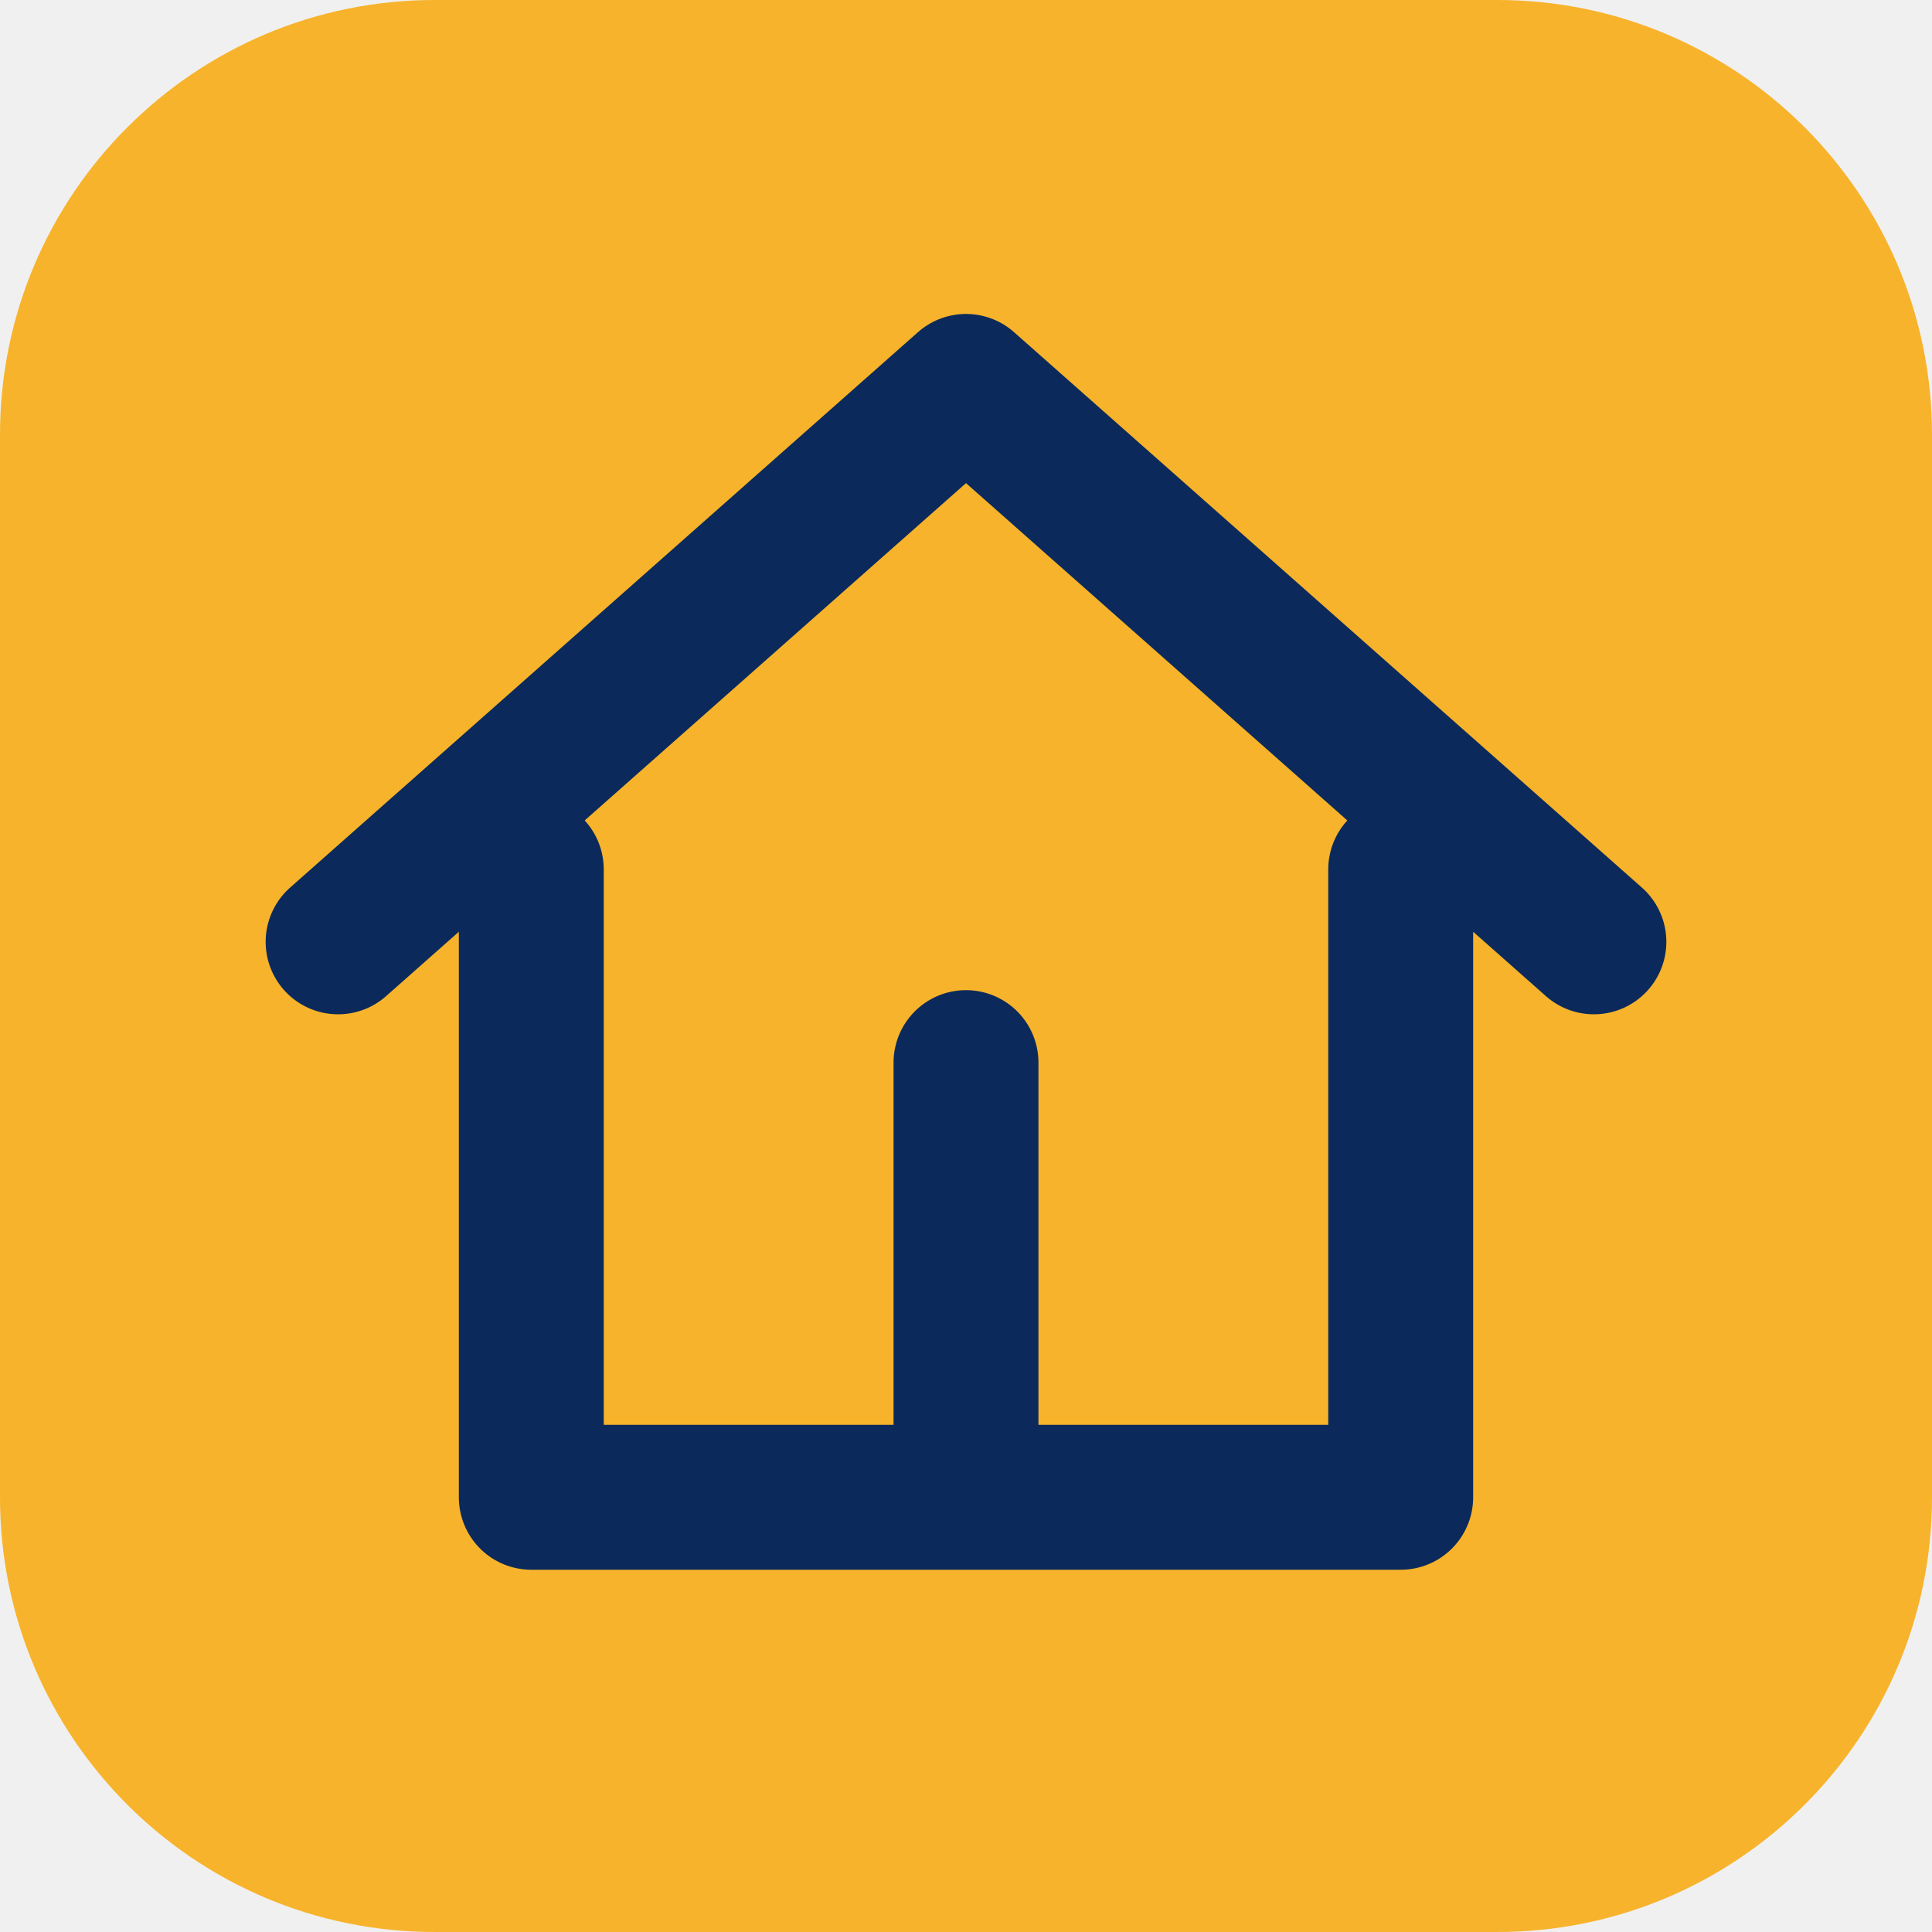
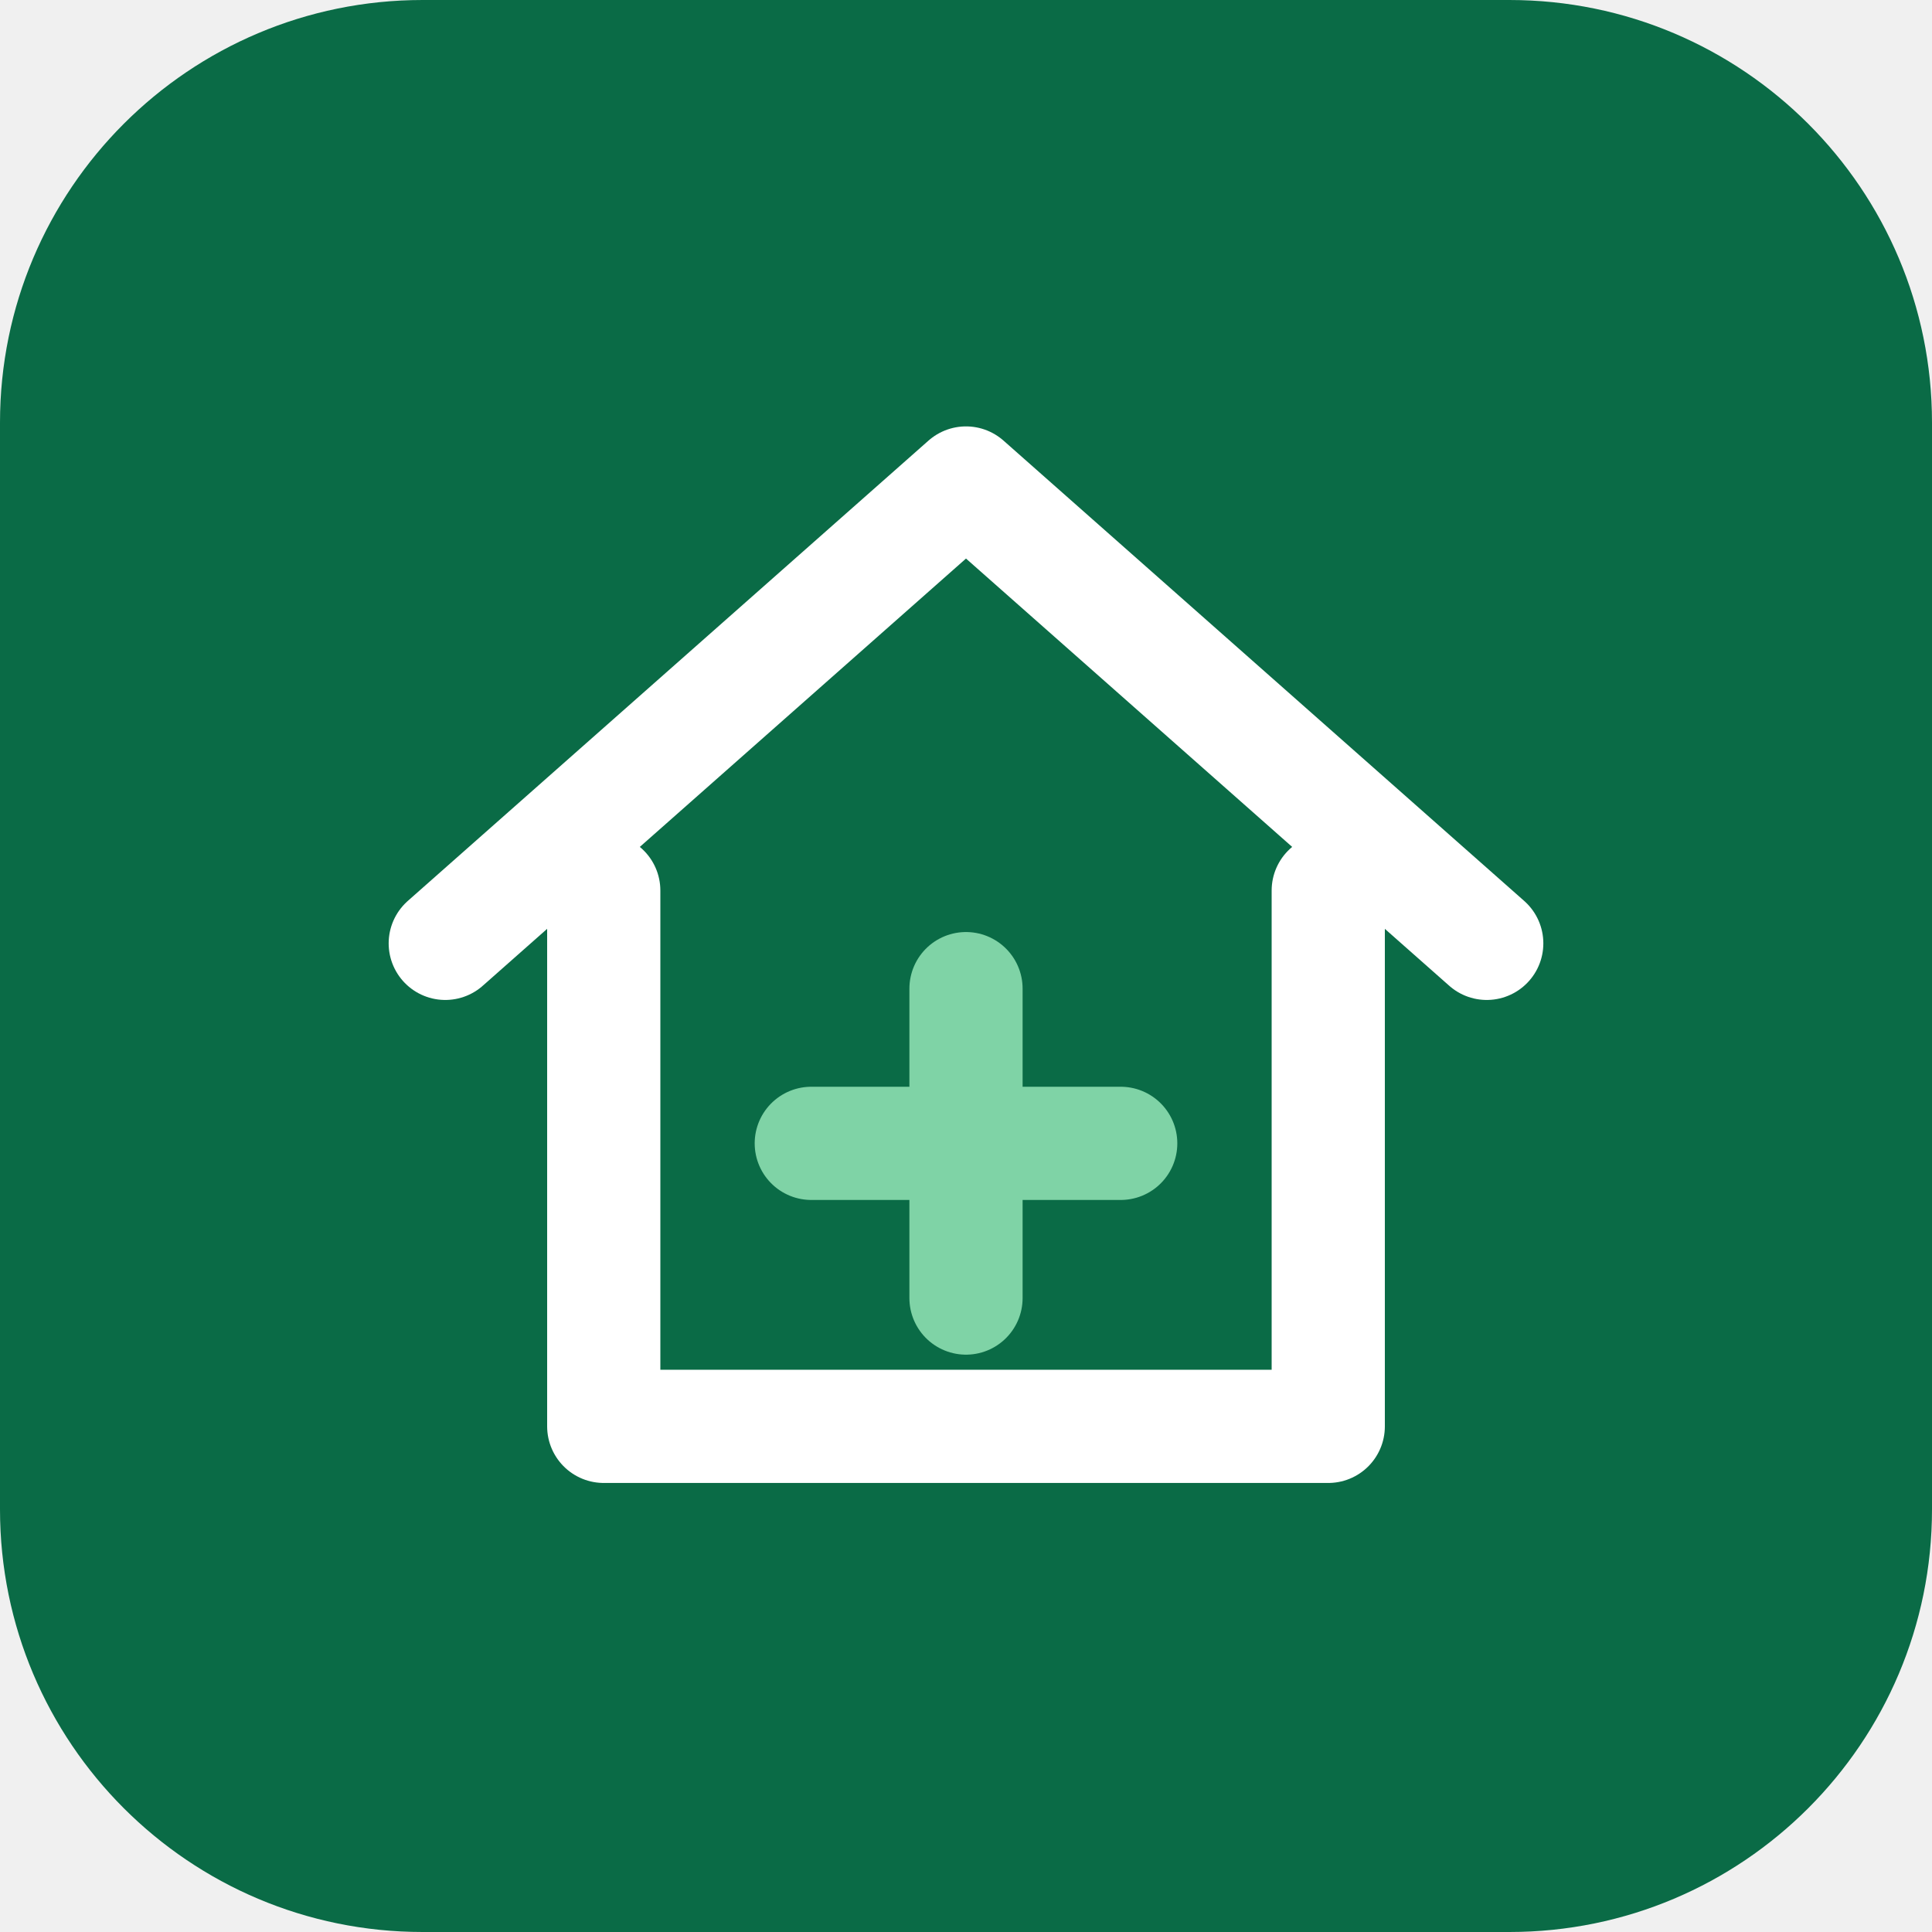
- <svg xmlns="http://www.w3.org/2000/svg" viewBox="0 0 40 40">
-   <rect width="40" height="40" rx="9" fill="#F7B32B" />
-   <path d="M7 19.5 20 8l13 11.5M11 18v13h18V18M20 22v9" fill="none" stroke="#0B2A5B" stroke-width="3" stroke-linecap="round" stroke-linejoin="round" />
+ <svg xmlns="http://www.w3.org/2000/svg" viewBox="0 0 512 512">
+   <rect width="512" height="512" rx="112" fill="#0A6B46" />
+   <path d="M118 250 256 128l138 122M160 236v142h192V236" fill="none" stroke="#fff" stroke-width="30" stroke-linecap="round" stroke-linejoin="round" />
+   <path d="M256 262v82M215 303h82" stroke="#7FD3A6" stroke-width="30" stroke-linecap="round" />
</svg>
